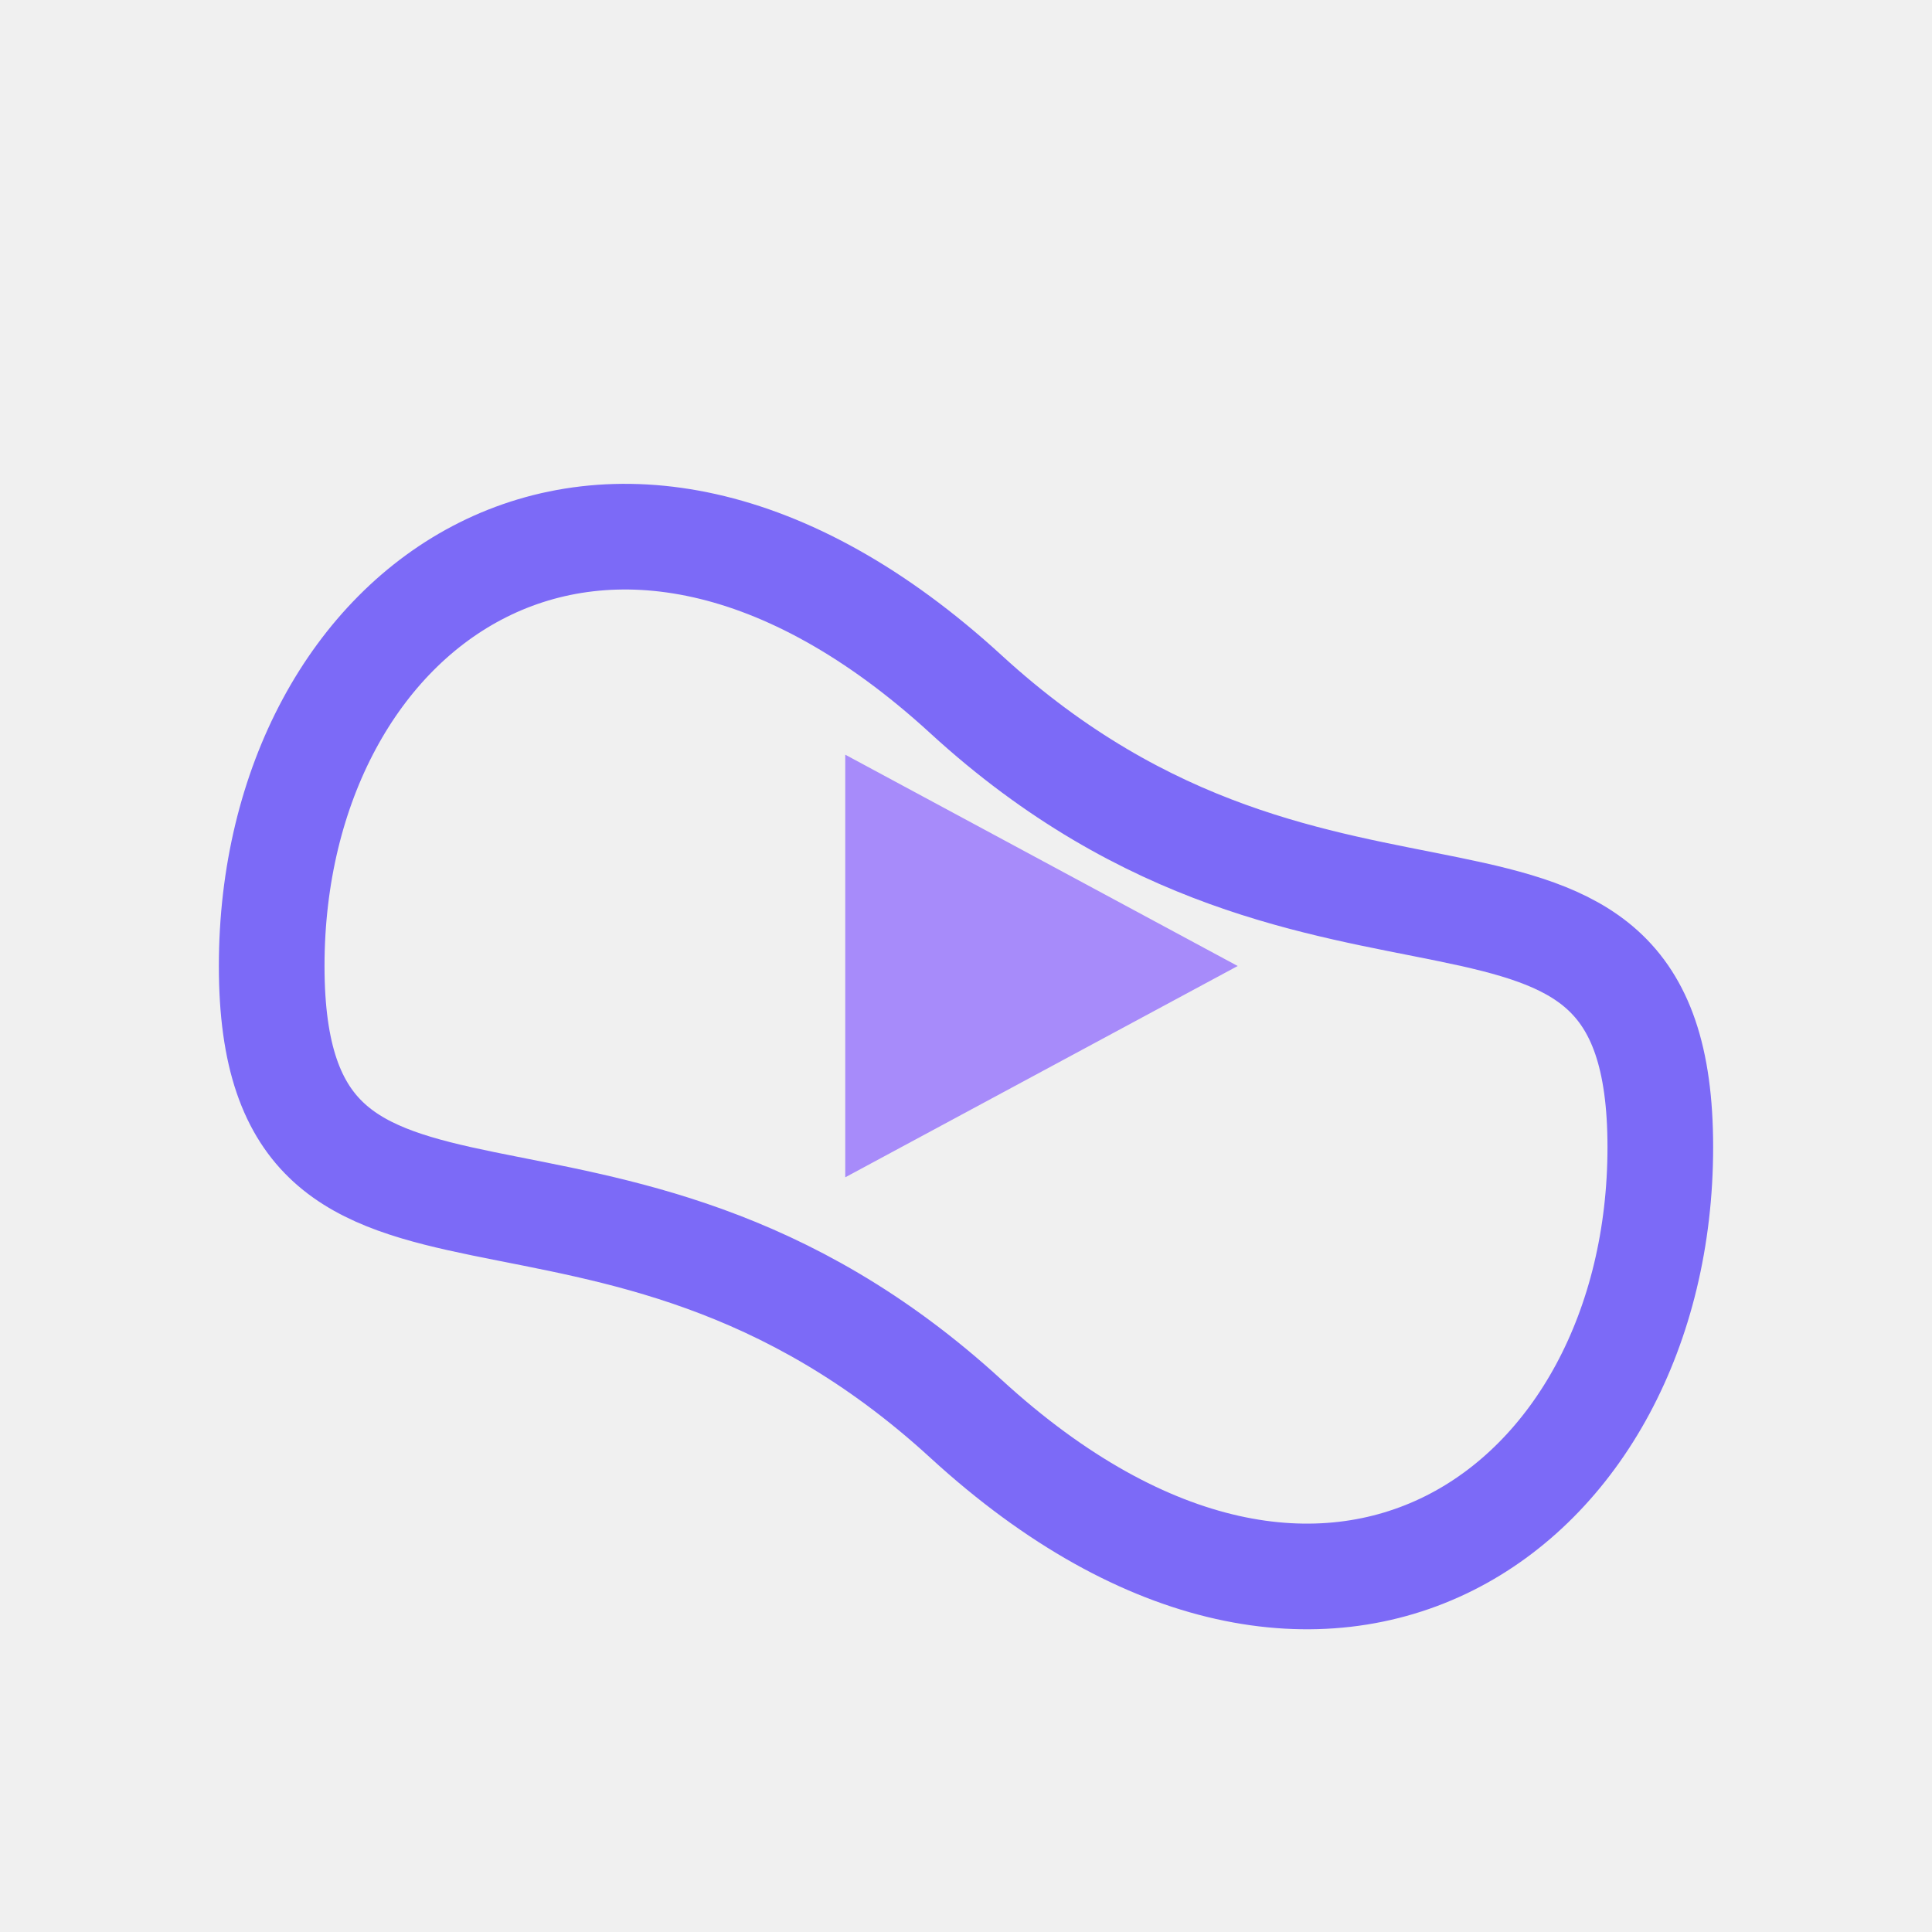
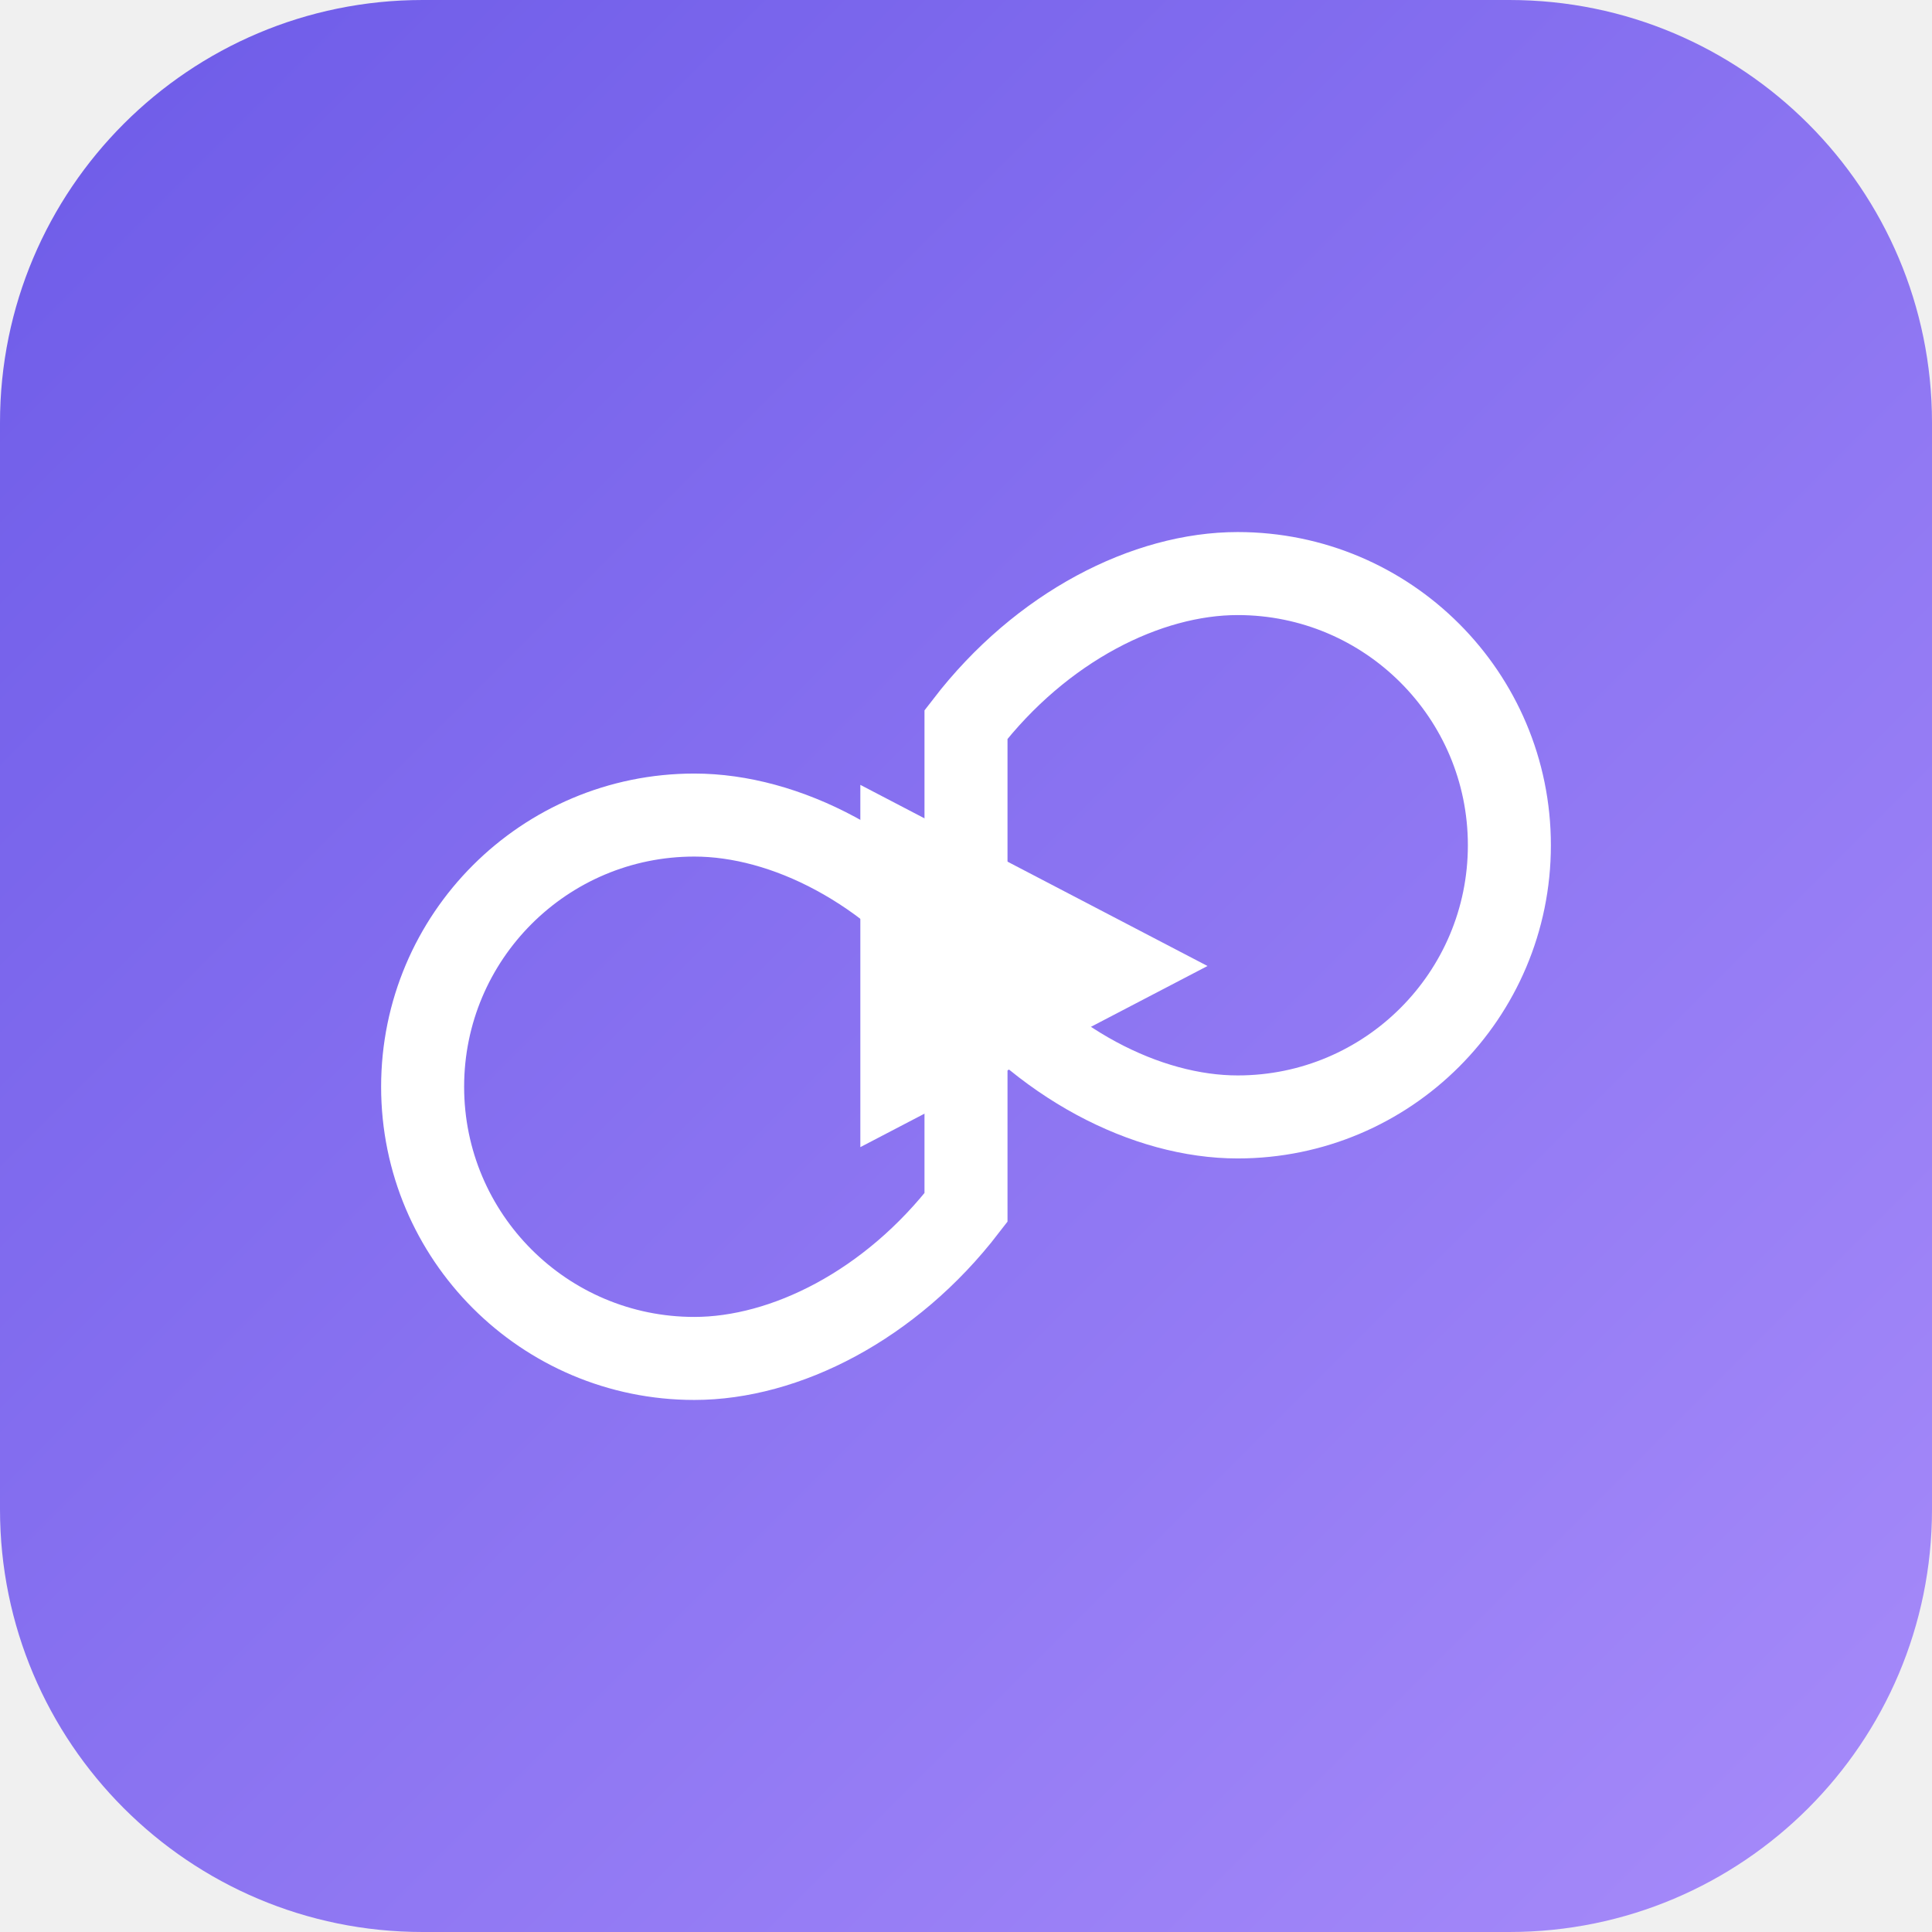
<svg xmlns="http://www.w3.org/2000/svg" viewBox="0 0 128 128" fill="none">
-   <path d="M18 64 C18 40 40 24 64 46 C88 68 110 52 110 76 C110 100 88 116 64 94 C40 72 18 88 18 64Z" stroke="#7c6af7" stroke-width="7" fill="none" stroke-linecap="round" stroke-linejoin="round" />
-   <polygon points="56,50 56,78 82,64" fill="#a78bfa" />
+   <defs>
+     <linearGradient id="g" x1="0" y1="0" x2="128" y2="128" gradientUnits="userSpaceOnUse">
+       <stop offset="0%" stop-color="#6d5be8" />
+       <stop offset="100%" stop-color="#a78bfa" />
+     </linearGradient>
+   </defs>
+   <rect width="128" height="128" rx="28" fill="url(#g)" />
+   <path d="M64 64C59 57.5 52 54 46 54a18 18 0 0 0 0 36c6 0 13-3.5 18-10Z" stroke="white" stroke-width="5.5" fill="none" stroke-linecap="round" />
+   <path d="M64 64c5 6.5 12 10 18 10a18 18 0 0 0 0-36c-6 0-13 3.5-18 10Z" stroke="white" stroke-width="5.5" fill="none" stroke-linecap="round" />
+   <polygon points="57,52 57,76 80,64" fill="white" />
</svg>
